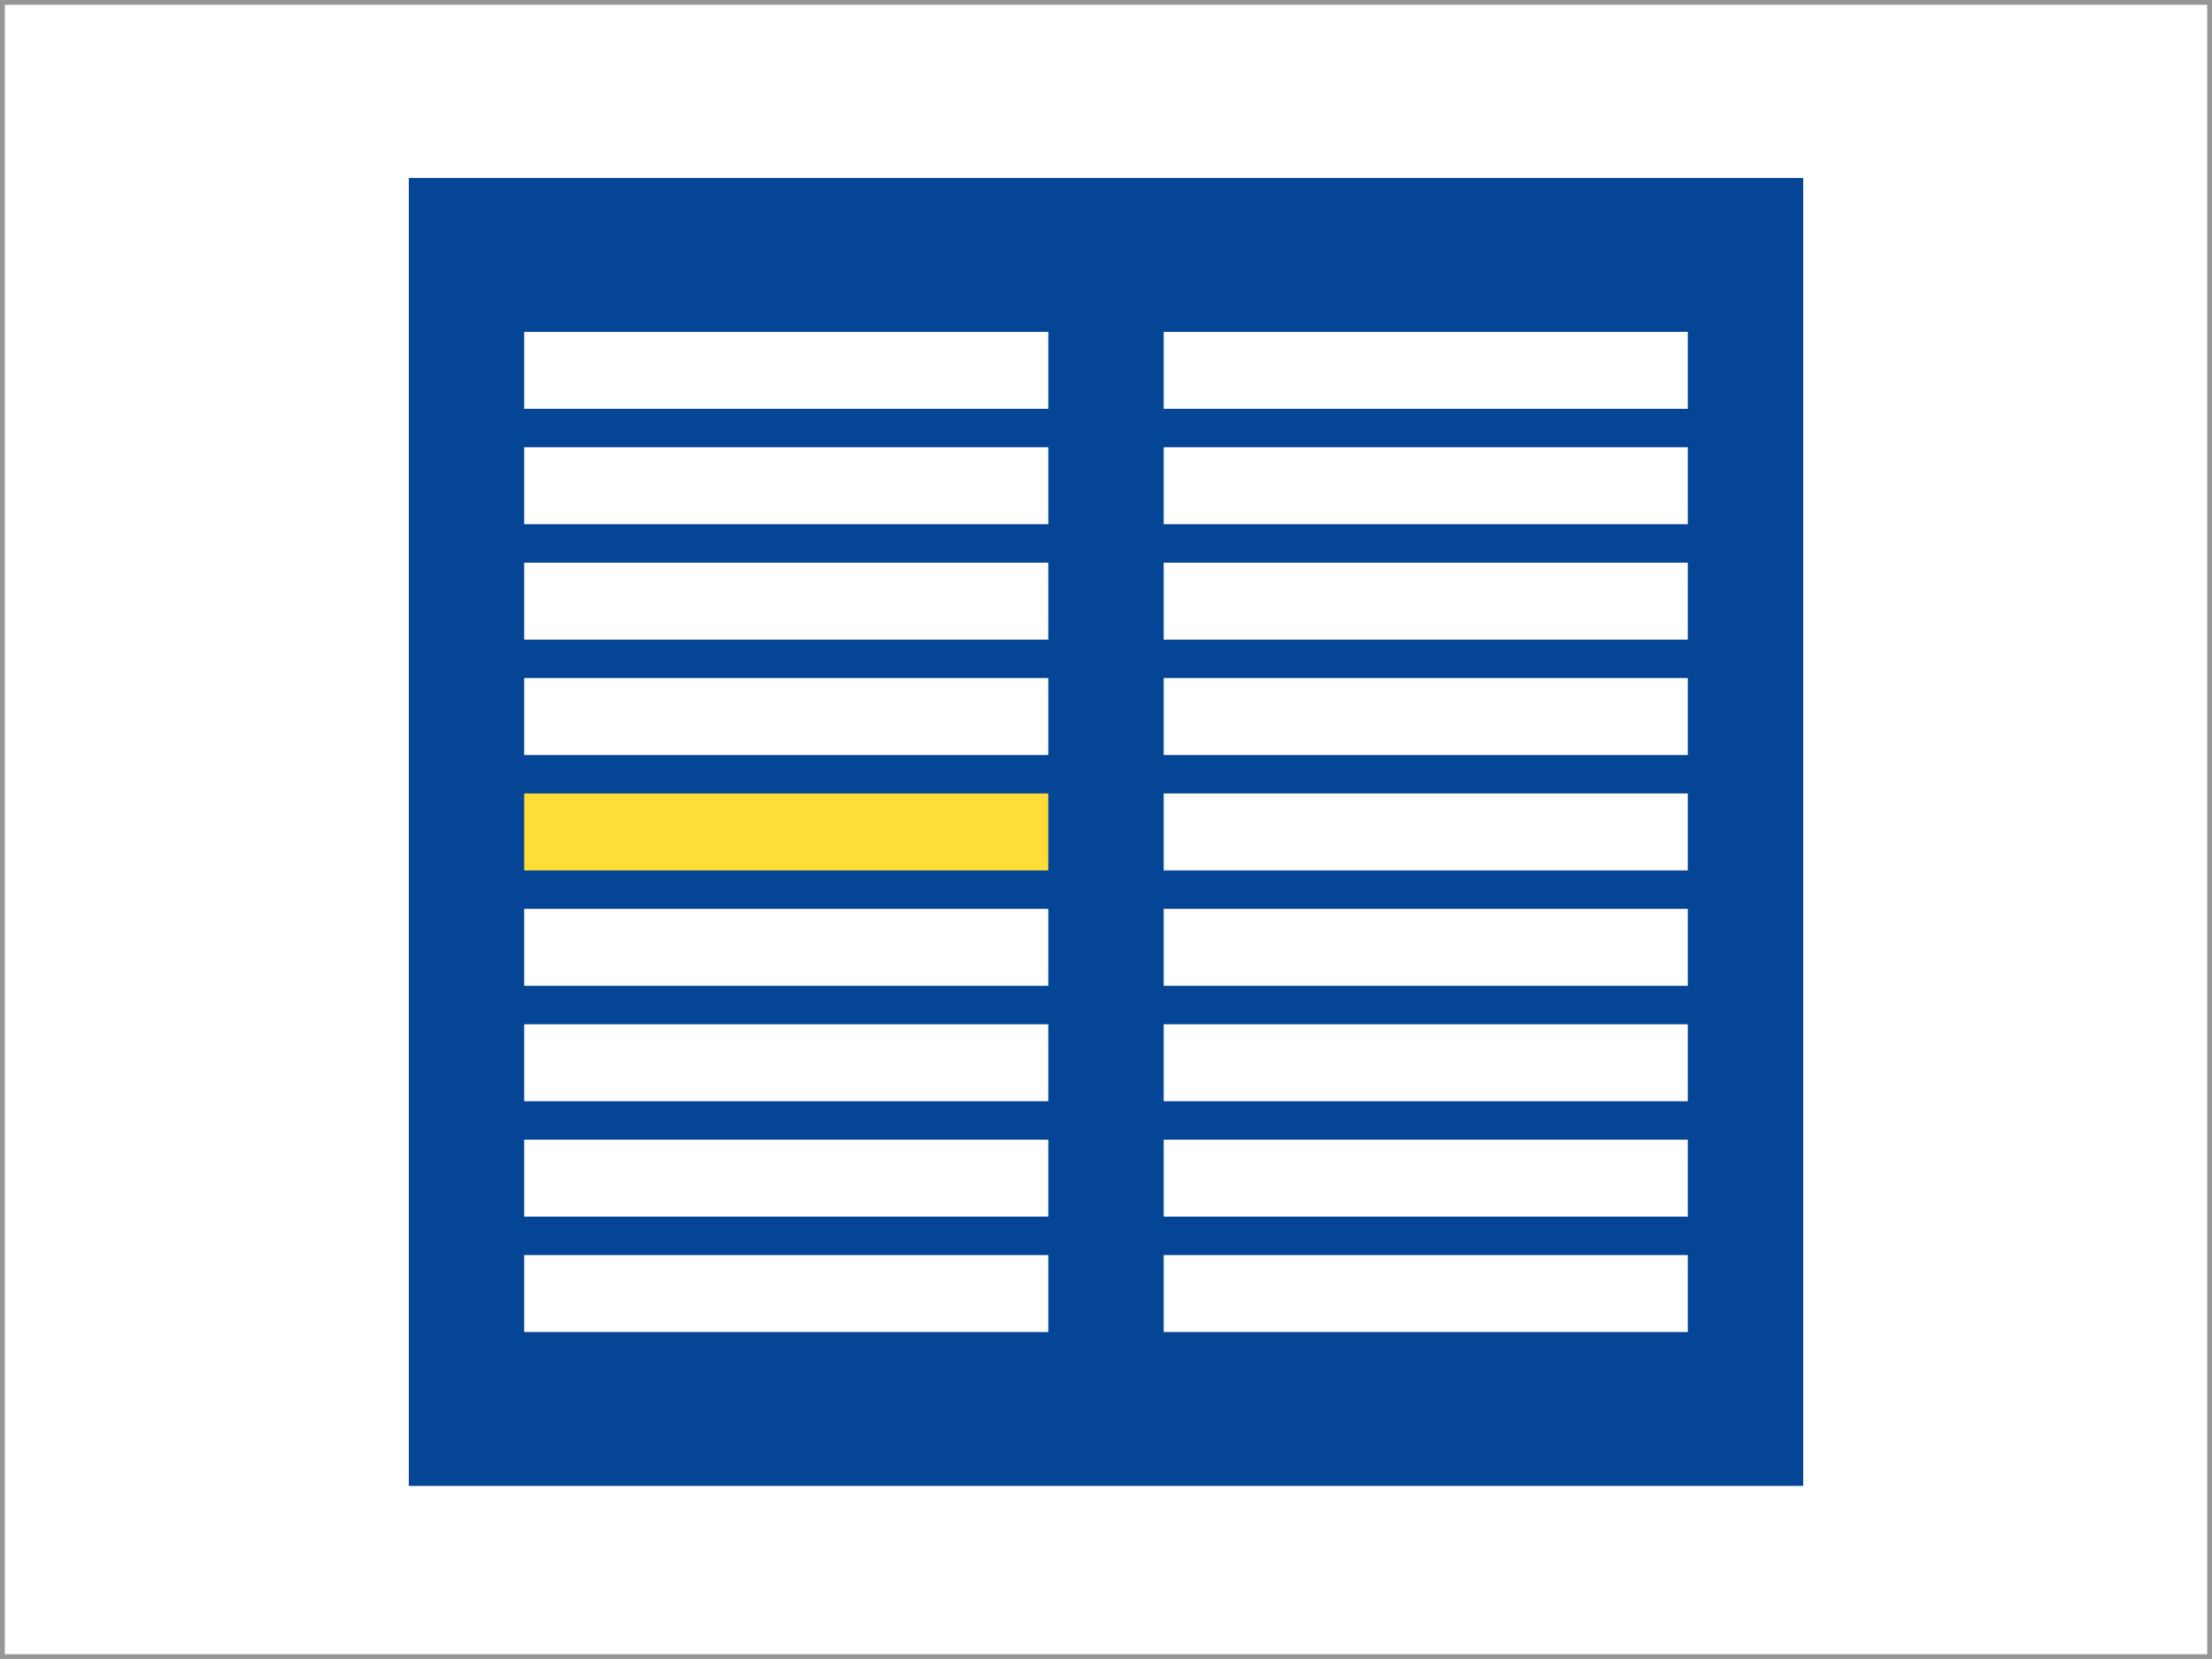
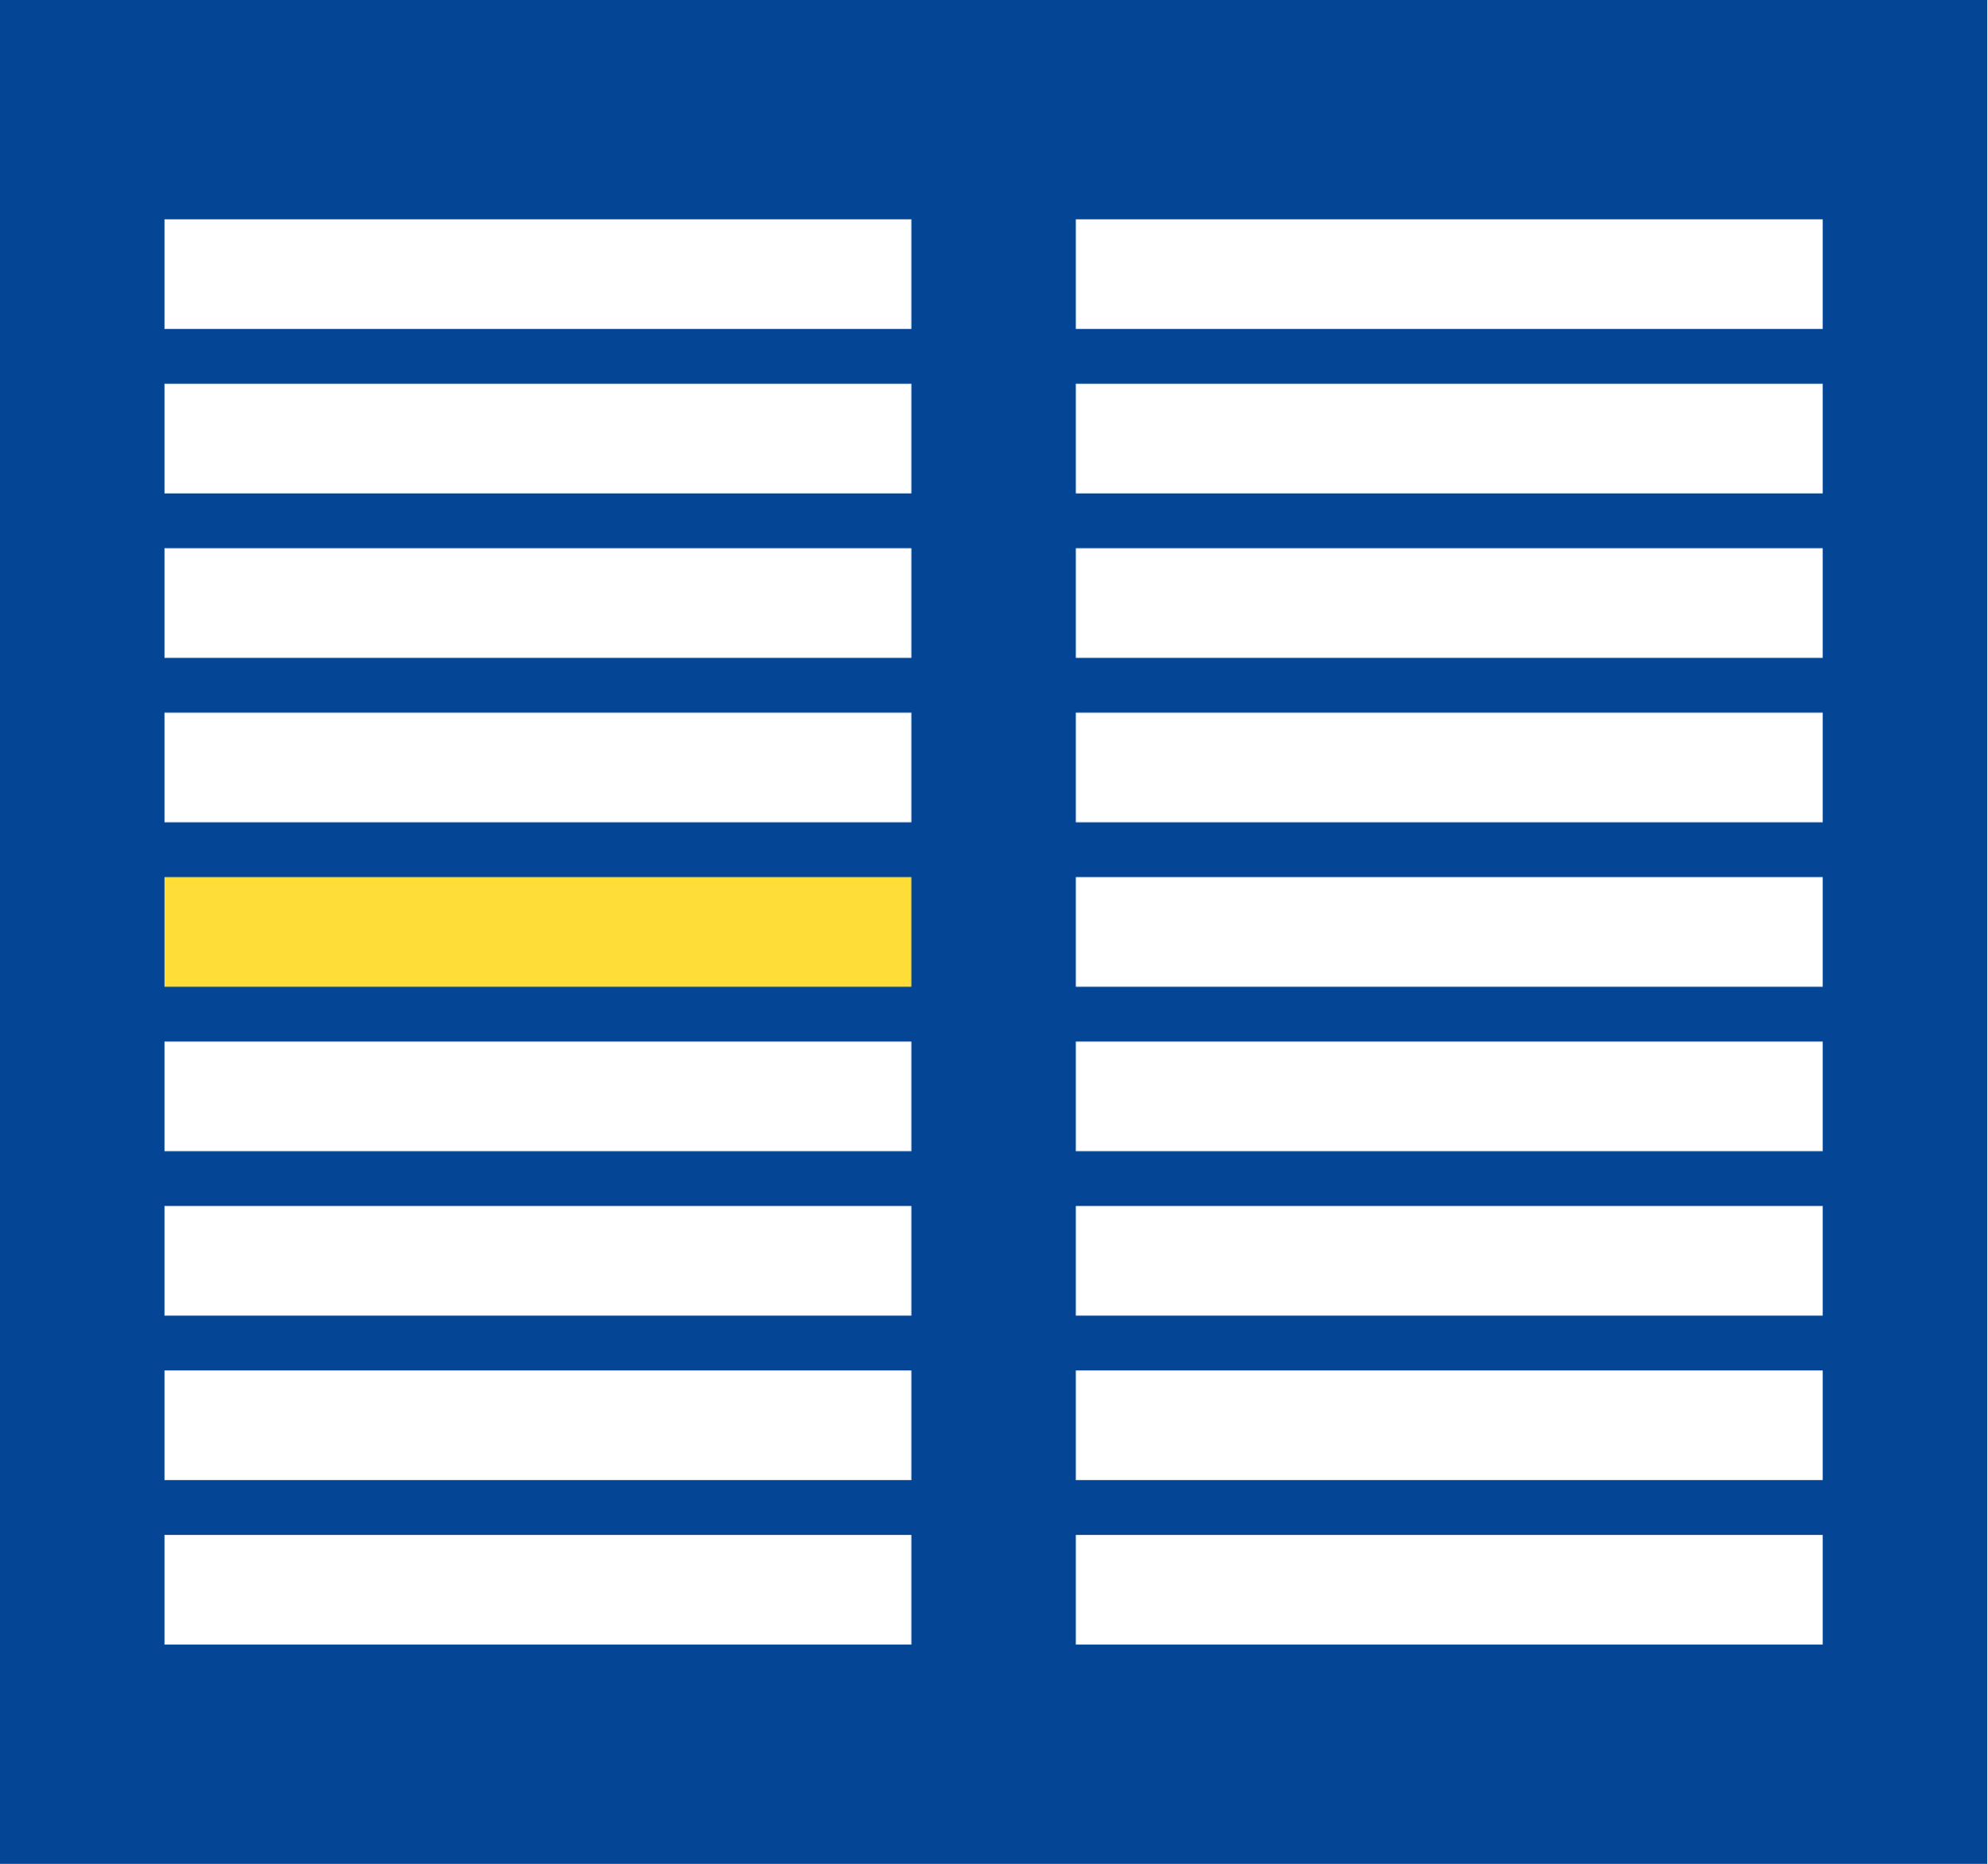
- <svg xmlns="http://www.w3.org/2000/svg" width="460px" height="345px" viewBox="0 0 460 345" version="1.1">
+ <svg xmlns="http://www.w3.org/2000/svg" width="290px" height="272px" viewBox="0 0 290 272" version="1.1">
  <g id="thumbnails---final" stroke="none" stroke-width="1" fill="none" fill-rule="evenodd">
-     <g id="thumbnails---final_symbols" transform="translate(-980, -3305)">
+     <g id="thumbnails---final_symbols" transform="translate(-1065, -3342)">
      <g id="ec_comp_laguage_list" transform="translate(980, 3305)">
-         <g id="ecl-component-library" fill="#FFFFFF" stroke="#979797">
+         <g id="ecl-component-library" opacity="0" fill="#FFFFFF" stroke="#979797">
          <rect id="Rectangle" x="0.5" y="0.5" width="459" height="344" />
        </g>
        <g id="language_list" transform="translate(85, 37)">
          <rect id="Rectangle" fill="#044695" x="0" y="0" width="290" height="272" />
          <polygon id="Fill-8" fill="#FFFFFF" points="24 48 133 48 133 32 24 32" />
          <polygon id="Fill-8" fill="#FFFFFF" points="157 48 266 48 266 32 157 32" />
          <polygon id="Fill-8" fill="#FFFFFF" points="24 72 133 72 133 56 24 56" />
          <polygon id="Fill-8" fill="#FFFFFF" points="157 72 266 72 266 56 157 56" />
          <polygon id="Fill-8" fill="#FFFFFF" points="24 96 133 96 133 80 24 80" />
          <polygon id="Fill-8" fill="#FFFFFF" points="157 96 266 96 266 80 157 80" />
          <polygon id="Fill-8" fill="#FFFFFF" points="24 120 133 120 133 104 24 104" />
          <polygon id="Fill-8" fill="#FFFFFF" points="157 120 266 120 266 104 157 104" />
          <polygon id="Fill-8" fill="#FFDD39" points="24 144 133 144 133 128 24 128" />
          <polygon id="Fill-8" fill="#FFFFFF" points="157 144 266 144 266 128 157 128" />
          <polygon id="Fill-8" fill="#FFFFFF" points="24 168 133 168 133 152 24 152" />
          <polygon id="Fill-8" fill="#FFFFFF" points="157 168 266 168 266 152 157 152" />
          <polygon id="Fill-8" fill="#FFFFFF" points="24 192 133 192 133 176 24 176" />
          <polygon id="Fill-8" fill="#FFFFFF" points="157 192 266 192 266 176 157 176" />
          <polygon id="Fill-8" fill="#FFFFFF" points="24 216 133 216 133 200 24 200" />
          <polygon id="Fill-8" fill="#FFFFFF" points="157 216 266 216 266 200 157 200" />
          <polygon id="Fill-8" fill="#FFFFFF" points="24 240 133 240 133 224 24 224" />
          <polygon id="Fill-8" fill="#FFFFFF" points="157 240 266 240 266 224 157 224" />
        </g>
      </g>
    </g>
  </g>
</svg>
